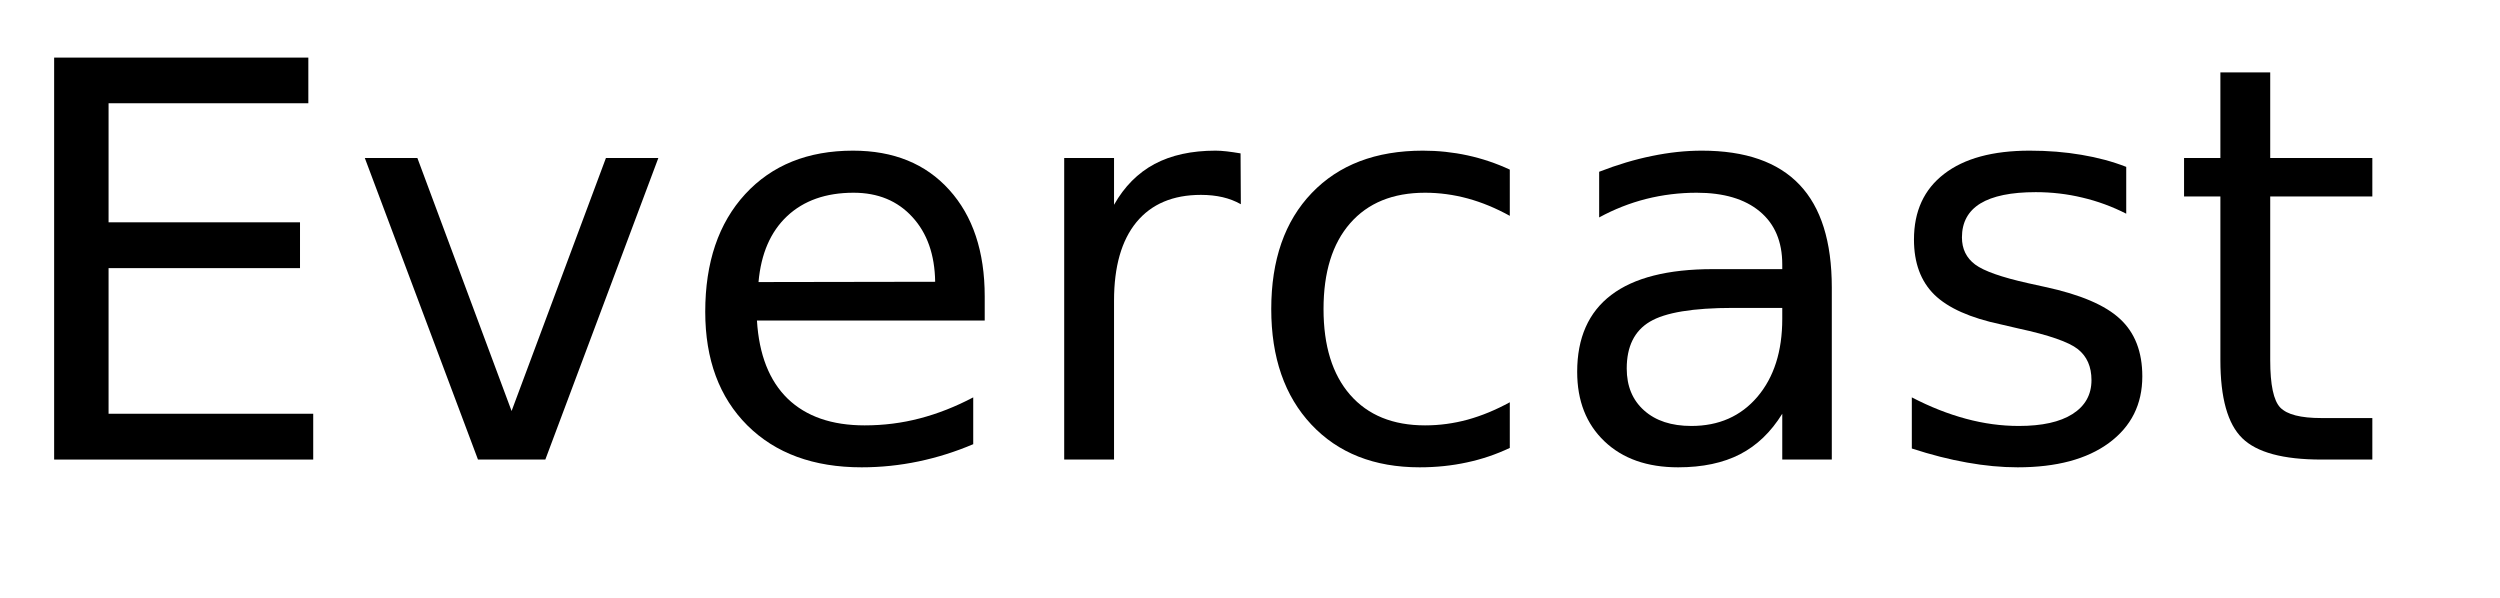
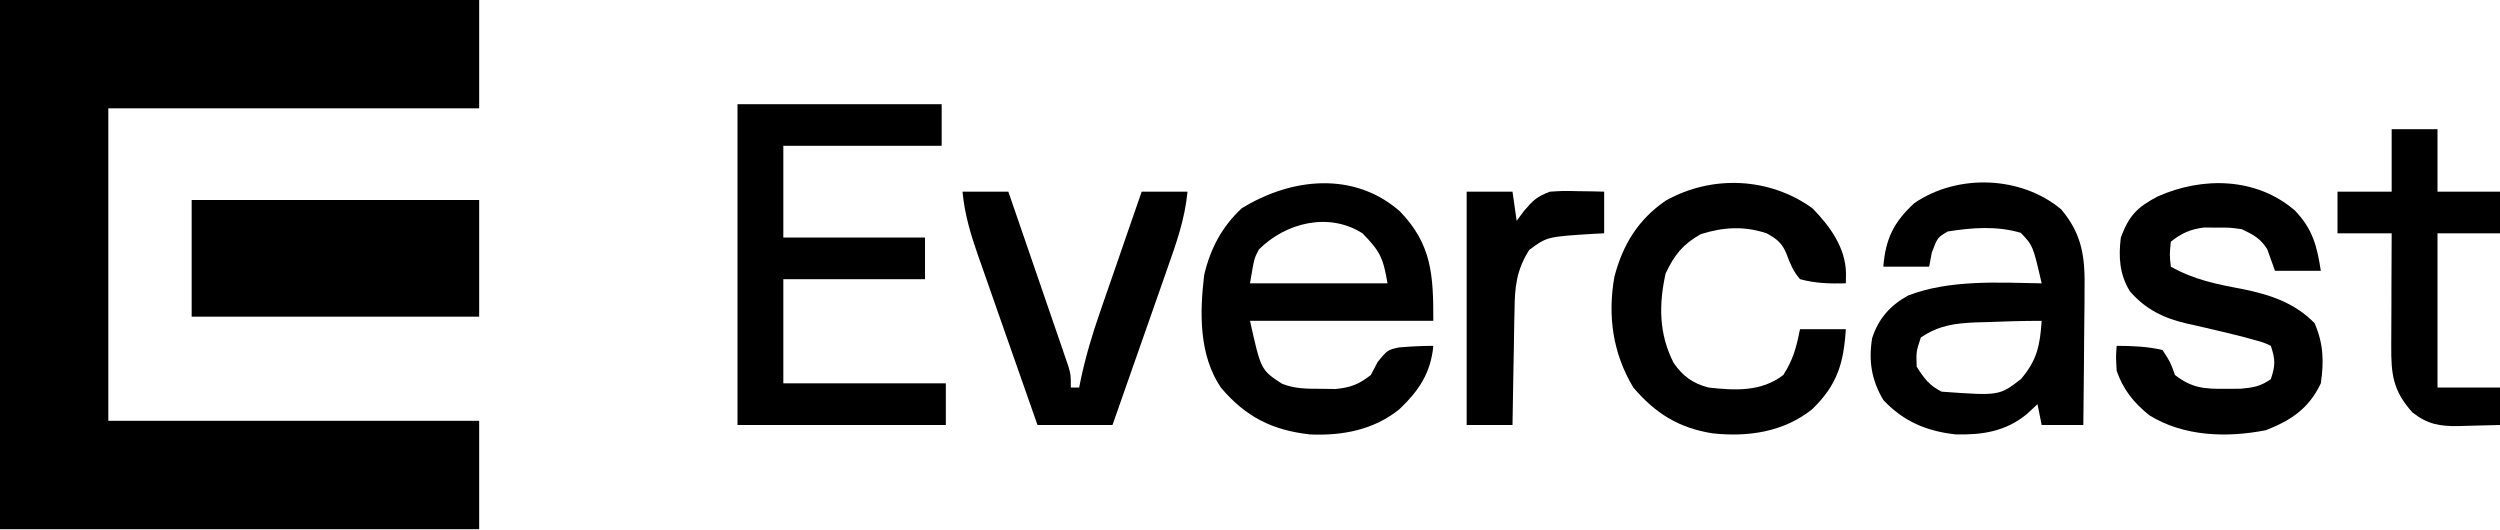
- <svg xmlns="http://www.w3.org/2000/svg" xmlns:xlink="http://www.w3.org/1999/xlink" width="272" height="65" viewBox="0 0 272 65">
-   <defs>
-     <g>
-       <g id="glyph-0-0">
-         <path d="M 5.891 -43.734 L 33.547 -43.734 L 33.547 -38.766 L 11.812 -38.766 L 11.812 -25.812 L 32.641 -25.812 L 32.641 -20.828 L 11.812 -20.828 L 11.812 -4.984 L 34.078 -4.984 L 34.078 0 L 5.891 0 Z M 5.891 -43.734 " />
-       </g>
-       <g id="glyph-0-1">
-         <path d="M 1.781 -32.812 L 7.5 -32.812 L 17.75 -5.281 L 28.016 -32.812 L 33.719 -32.812 L 21.422 0 L 14.094 0 Z M 1.781 -32.812 " />
-       </g>
-       <g id="glyph-0-2">
-         <path d="M 33.719 -17.75 L 33.719 -15.125 L 8.938 -15.125 C 9.164 -11.406 10.281 -8.57 12.281 -6.625 C 14.289 -4.688 17.082 -3.719 20.656 -3.719 C 22.727 -3.719 24.734 -3.973 26.672 -4.484 C 28.617 -4.992 30.551 -5.754 32.469 -6.766 L 32.469 -1.672 C 30.531 -0.848 28.547 -0.223 26.516 0.203 C 24.484 0.629 22.422 0.844 20.328 0.844 C 15.098 0.844 10.953 -0.676 7.891 -3.719 C 4.836 -6.77 3.312 -10.891 3.312 -16.078 C 3.312 -21.453 4.758 -25.719 7.656 -28.875 C 10.562 -32.031 14.473 -33.609 19.391 -33.609 C 23.805 -33.609 27.297 -32.188 29.859 -29.344 C 32.43 -26.5 33.719 -22.633 33.719 -17.75 Z M 28.328 -19.344 C 28.285 -22.289 27.457 -24.641 25.844 -26.391 C 24.238 -28.148 22.109 -29.031 19.453 -29.031 C 16.441 -29.031 14.031 -28.18 12.219 -26.484 C 10.414 -24.785 9.379 -22.395 9.109 -19.312 Z M 28.328 -19.344 " />
-       </g>
-       <g id="glyph-0-3">
-         <path d="M 24.672 -27.781 C 24.066 -28.125 23.406 -28.379 22.688 -28.547 C 21.977 -28.711 21.191 -28.797 20.328 -28.797 C 17.285 -28.797 14.945 -27.805 13.312 -25.828 C 11.688 -23.848 10.875 -21 10.875 -17.281 L 10.875 0 L 5.453 0 L 5.453 -32.812 L 10.875 -32.812 L 10.875 -27.719 C 12 -29.707 13.469 -31.188 15.281 -32.156 C 17.102 -33.125 19.316 -33.609 21.922 -33.609 C 22.285 -33.609 22.691 -33.582 23.141 -33.531 C 23.586 -33.477 24.086 -33.406 24.641 -33.312 Z M 24.672 -27.781 " />
-       </g>
-       <g id="glyph-0-4">
-         <path d="M 29.266 -31.547 L 29.266 -26.516 C 27.742 -27.359 26.219 -27.988 24.688 -28.406 C 23.156 -28.82 21.609 -29.031 20.047 -29.031 C 16.547 -29.031 13.828 -27.922 11.891 -25.703 C 9.961 -23.492 9 -20.383 9 -16.375 C 9 -12.375 9.961 -9.266 11.891 -7.047 C 13.828 -4.828 16.547 -3.719 20.047 -3.719 C 21.609 -3.719 23.156 -3.926 24.688 -4.344 C 26.219 -4.77 27.742 -5.398 29.266 -6.234 L 29.266 -1.266 C 27.766 -0.555 26.207 -0.031 24.594 0.312 C 22.977 0.664 21.266 0.844 19.453 0.844 C 14.516 0.844 10.586 -0.707 7.672 -3.812 C 4.766 -6.914 3.312 -11.102 3.312 -16.375 C 3.312 -21.727 4.781 -25.938 7.719 -29 C 10.656 -32.07 14.688 -33.609 19.812 -33.609 C 21.469 -33.609 23.086 -33.438 24.672 -33.094 C 26.254 -32.75 27.785 -32.234 29.266 -31.547 Z M 29.266 -31.547 " />
-       </g>
-       <g id="glyph-0-5">
-         <path d="M 20.562 -16.5 C 16.207 -16.5 13.191 -16 11.516 -15 C 9.836 -14 9 -12.301 9 -9.906 C 9 -7.988 9.629 -6.469 10.891 -5.344 C 12.148 -4.219 13.863 -3.656 16.031 -3.656 C 19.02 -3.656 21.414 -4.711 23.219 -6.828 C 25.02 -8.953 25.922 -11.773 25.922 -15.297 L 25.922 -16.5 Z M 31.312 -18.719 L 31.312 0 L 25.922 0 L 25.922 -4.984 C 24.691 -2.992 23.16 -1.523 21.328 -0.578 C 19.492 0.367 17.25 0.844 14.594 0.844 C 11.227 0.844 8.555 -0.098 6.578 -1.984 C 4.598 -3.867 3.609 -6.391 3.609 -9.547 C 3.609 -13.242 4.844 -16.031 7.312 -17.906 C 9.781 -19.781 13.469 -20.719 18.375 -20.719 L 25.922 -20.719 L 25.922 -21.234 C 25.922 -23.723 25.102 -25.645 23.469 -27 C 21.844 -28.352 19.555 -29.031 16.609 -29.031 C 14.734 -29.031 12.906 -28.805 11.125 -28.359 C 9.352 -27.91 7.645 -27.238 6 -26.344 L 6 -31.312 C 7.977 -32.082 9.895 -32.656 11.75 -33.031 C 13.602 -33.414 15.41 -33.609 17.172 -33.609 C 21.91 -33.609 25.453 -32.375 27.797 -29.906 C 30.141 -27.445 31.312 -23.719 31.312 -18.719 Z M 31.312 -18.719 " />
-       </g>
-       <g id="glyph-0-6">
-         <path d="M 26.578 -31.844 L 26.578 -26.75 C 25.047 -27.531 23.457 -28.113 21.812 -28.5 C 20.176 -28.895 18.484 -29.094 16.734 -29.094 C 14.055 -29.094 12.047 -28.68 10.703 -27.859 C 9.367 -27.035 8.703 -25.805 8.703 -24.172 C 8.703 -22.922 9.18 -21.938 10.141 -21.219 C 11.098 -20.508 13.02 -19.832 15.906 -19.188 L 17.75 -18.781 C 21.582 -17.957 24.301 -16.797 25.906 -15.297 C 27.52 -13.805 28.328 -11.723 28.328 -9.047 C 28.328 -6.004 27.117 -3.594 24.703 -1.812 C 22.297 -0.039 18.984 0.844 14.766 0.844 C 13.004 0.844 11.172 0.672 9.266 0.328 C 7.367 -0.004 5.363 -0.516 3.25 -1.203 L 3.25 -6.766 C 5.238 -5.734 7.203 -4.957 9.141 -4.438 C 11.078 -3.914 12.992 -3.656 14.891 -3.656 C 17.422 -3.656 19.367 -4.086 20.734 -4.953 C 22.109 -5.828 22.797 -7.055 22.797 -8.641 C 22.797 -10.109 22.301 -11.234 21.312 -12.016 C 20.32 -12.797 18.16 -13.547 14.828 -14.266 L 12.953 -14.703 C 9.609 -15.41 7.191 -16.488 5.703 -17.938 C 4.223 -19.395 3.484 -21.395 3.484 -23.938 C 3.484 -27.02 4.578 -29.398 6.766 -31.078 C 8.953 -32.766 12.055 -33.609 16.078 -33.609 C 18.078 -33.609 19.953 -33.457 21.703 -33.156 C 23.461 -32.863 25.086 -32.426 26.578 -31.844 Z M 26.578 -31.844 " />
-       </g>
-       <g id="glyph-0-7">
-         <path d="M 10.984 -42.125 L 10.984 -32.812 L 22.094 -32.812 L 22.094 -28.625 L 10.984 -28.625 L 10.984 -10.812 C 10.984 -8.133 11.348 -6.414 12.078 -5.656 C 12.816 -4.895 14.305 -4.516 16.547 -4.516 L 22.094 -4.516 L 22.094 0 L 16.547 0 C 12.391 0 9.52 -0.773 7.938 -2.328 C 6.352 -3.879 5.562 -6.707 5.562 -10.812 L 5.562 -28.625 L 1.609 -28.625 L 1.609 -32.812 L 5.562 -32.812 L 5.562 -42.125 Z M 10.984 -42.125 " />
-       </g>
-     </g>
-   </defs>
-   <g fill="rgb(0%, 0%, 0%)" fill-opacity="1">
-     <use xlink:href="#glyph-0-0" x="0" y="50" />
-     <use xlink:href="#glyph-0-1" x="37.91" y="50" />
-     <use xlink:href="#glyph-0-2" x="73.418" y="50" />
-     <use xlink:href="#glyph-0-3" x="110.332" y="50" />
-     <use xlink:href="#glyph-0-4" x="135" y="50" />
-     <use xlink:href="#glyph-0-5" x="167.988" y="50" />
-     <use xlink:href="#glyph-0-6" x="204.756" y="50" />
-     <use xlink:href="#glyph-0-7" x="236.016" y="50" />
-   </g>
+ <svg xmlns="http://www.w3.org/2000/svg" version="1.1" width="600" height="127">
+   <path d="M0,0C38.33,0,76.67,0,115,0c0,8.67,0,17.33,0,26c-29.67,0-59.33,0-89,0c0,25,0,50,0,75c29.67,0,59.33,0,89,0c0,8.67,0,17.33,0,26c-38.33,0-76.67,0-115,0C0,84.67,0,42.33,0,0Z" fill="#000000" />
+   <path d="M177,25c16.33,0,32.67,0,49,0c0,3.3,0,6.6,0,10c-12.67,0-25.33,0-38,0c0,7.33,0,14.67,0,22c11.33,0,22.67,0,34,0c0,3.3,0,6.6,0,10c-11.33,0-22.67,0-34,0c0,8.33,0,16.67,0,25c13,0,26,0,39,0c0,3.3,0,6.6,0,10c-16.67,0-33.33,0-50,0c0-25.67,0-51.33,0-77Z" fill="#000000" />
+   <path d="M46,48c23,0,46,0,69,0c0,9.33,0,18.67,0,28c-23,0-46,0-69,0c0-9.33,0-18.67,0-28Z" fill="#000000" />
+   <path d="M335.94,50.69C343.68,58.67,344,66.07,344,77c-14.67,0-29.33,0-44,0c2.62,11.79,2.62,11.79,7.7,15.11c3.14,1.22,5.88,1.19,9.24,1.2c1.2,.02,2.41,.04,3.65,.05c3.67-.39,5.51-1.11,8.41-3.36c.54-1.03,1.07-2.06,1.63-3.12C333,84,333,84,335.7,83.39c2.77-.24,5.51-.38,8.3-.39c-.63,6.56-3.44,10.71-8.12,15.19c-6.12,4.97-13.63,6.4-21.38,6.08c-9.11-.99-15.53-4.19-21.5-11.27c-5.27-7.82-5.08-17.93-4-27c1.48-6.31,4.23-11.54,9-16c11.84-7.3,26.86-8.98,37.94,.69Zm-33.81,9.19C301,62,301,62,300,68c11,0,22,0,33,0c-1.03-6.16-1.81-7.71-6-12c-8.12-5.17-18.46-2.54-24.87,3.88Z" fill="#000000" />
+   <path d="M494.69,50.25c5.23,6.22,5.74,11.79,5.6,19.62c0,.92-.01,1.85-.01,2.8c-.02,2.92-.05,5.84-.09,8.77c-.02,1.99-.03,3.98-.04,5.97c-.04,4.87-.09,9.73-.15,14.59c-3.3,0-6.6,0-10,0c-.33-1.65-.66-3.3-1-5c-.85,.78-1.69,1.57-2.56,2.38c-5.07,4.17-10.69,5.04-17.11,4.87c-6.95-.75-12.56-3.14-17.33-8.25c-2.83-4.74-3.58-9.4-2.69-14.82c1.49-4.69,4.32-7.86,8.6-10.24c9.91-3.85,21.62-3.13,32.09-2.94c-2.08-9.03-2.08-9.03-5-12.12c-5.83-1.71-11.62-1.26-17.56-.32C465,57,465,57,463.63,60.63c-.21,1.11-.42,2.22-.63,3.37c-3.67,0-7.33,0-11,0c.54-6.72,2.48-10.67,7.44-15.25c10.42-7.12,25.64-6.54,35.25,1.5ZM476.63,77.31c-.84,.03-1.68,.05-2.54,.07c-5.02,.22-8.81,.73-13.09,3.62c-1.12,3.38-1.12,3.38-1,7c1.77,2.8,3.03,4.52,6,6c13.81,.99,13.81,.99,19-3c3.93-4.56,4.6-8.19,5-14c-4.47,0-8.91,.13-13.37,.31Z" fill="#000000" />
+   <path d="M550.75,50.5c4.26,4.42,5.33,8.5,6.25,14.5c-3.67,0-7.33,0-11,0c-.62-1.73-1.24-3.45-1.86-5.18c-1.63-2.61-3.36-3.52-6.14-4.82c-2.94-.4-2.94-.4-6-.37c-1.01-.01-2.02-.02-3.06-.03c-3.36,.46-5.27,1.32-7.94,3.4c-.31,3.19-.31,3.19,0,6c5.57,3.14,10.99,4.21,17.19,5.37c6.62,1.35,12.52,3.28,17.31,8.19c2.13,4.89,2.27,9.19,1.5,14.44c-2.84,6-7.11,8.87-13.19,11.25c-9.32,1.83-19.66,1.55-27.95-3.57C512.1,96.66,509.63,93.61,508,89c-.19-3.37-.19-3.37,0-6c3.75,.01,7.34,.15,11,1c1.88,2.88,1.88,2.88,3,6c3.96,3.12,7.1,3.38,12.06,3.31c1.21,0,2.42-.01,3.66-.01c3.05-.28,4.8-.56,7.28-2.3c1.1-3.29,1.11-4.66,0-8c-1.72-.81-1.72-.81-4.06-1.44c-.9-.24-1.79-.49-2.71-.75c-2.41-.6-4.82-1.19-7.24-1.75c-.7-.16-1.4-.33-2.12-.5c-1.38-.32-2.77-.64-4.16-.94c-5.5-1.28-9.77-3.41-13.52-7.68c-2.52-4.1-2.77-8.26-2.19-12.94c1.97-5.27,3.91-7.26,8.88-9.87c10.78-4.77,23.63-4.57,32.87,3.37Z" fill="#000000" />
+   <path d="M435,50c4.21,4.32,7.95,9.44,8.04,15.64c-.01,.78-.03,1.56-.04,2.36c-3.8,.1-7.32,.01-11-1c-1.65-1.94-2.36-3.68-3.24-6.06c-1.01-2.58-2.36-3.62-4.76-4.94c-5.42-1.81-10.38-1.5-15.81,.19c-4.34,2.46-6.32,4.97-8.44,9.44c-1.66,7.47-1.63,14.58,1.94,21.49c2.23,3.21,4.61,4.89,8.31,5.88c6.36,.73,12.72,1.06,18-3c2.39-3.78,3.11-6.54,4-11c3.67,0,7.33,0,11,0c-.51,8.23-2.11,13.47-8.12,19.25c-6.82,5.44-15.39,6.68-23.88,5.75c-8.06-1.27-13.72-4.78-19-11c-4.93-8.18-6.21-17.22-4.54-26.59c2.02-7.72,5.7-13.74,12.35-18.28c11.06-6.19,24.87-5.6,35.19,1.87Z" fill="#000000" />
+   <path d="M231,46c3.67,0,7.33,0,11,0c2.14,6.21,4.28,12.42,6.41,18.63c.72,2.12,1.45,4.23,2.18,6.34c1.05,3.04,2.09,6.08,3.13,9.11c.33,.95,.65,1.9,.99,2.87c.15,.44,.15,.44,.91,2.67c.27,.78,.54,1.55,.81,2.35C257,90,257,90,257,93c.66,0,1.32,0,2,0c.11-.54,.22-1.09,.33-1.65c1.19-5.67,2.8-11.07,4.71-16.54c.28-.83,.57-1.66,.86-2.52c.91-2.62,1.82-5.24,2.73-7.85c.61-1.79,1.23-3.58,1.85-5.37c1.5-4.36,3.01-8.72,4.52-13.07c3.67,0,7.33,0,11,0c-.61,6.5-2.65,12.27-4.82,18.4c-.37,1.08-.75,2.16-1.14,3.27c-1.19,3.42-2.4,6.85-3.6,10.27c-.82,2.33-1.63,4.65-2.45,6.98C271,90.62,269,96.31,267,102c-6,0-12,0-18,0c-2.41-6.85-4.81-13.7-7.21-20.55c-.81-2.33-1.63-4.66-2.45-6.99c-1.18-3.35-2.35-6.7-3.52-10.06c-.37-1.03-.74-2.07-1.11-3.14c-1.78-5.11-3.2-9.87-3.71-15.26Z" fill="#000000" />
+   <path d="M574,31c3.67,0,7.33,0,11,0c0,5,0,10,0,15c5,0,10,0,15,0c0,3.3,0,6.6,0,10c-5,0-10,0-15,0c0,12.33,0,24.67,0,37c5,0,10,0,15,0c0,2.97,0,5.94,0,9c-2.56,.08-5.12,.14-7.69,.19c-.72,.02-1.44,.05-2.18,.07c-4.62,.07-7.47-.42-11.13-3.26c-4.7-5.22-5.14-9.15-5.1-15.95c0-.77,.01-1.54,.01-2.34c0-2.47,.01-4.93,.03-7.4c0-1.67,.01-3.34,.01-5.02c.01-4.09,.03-8.19,.05-12.29c-4.33,0-8.67,0-13,0c0-3.3,0-6.6,0-10c4.33,0,8.67,0,13,0c0-5,0-10,0-15Z" fill="#000000" />
+   <path d="M352,46c3.67,0,7.33,0,11,0c.33,2.31,.66,4.62,1,7c.29-.39,.29-.39,1.75-2.37c2.22-2.59,3.14-3.48,6.25-4.63c3.23-.2,3.23-.2,6.75-.12c1.17,.01,2.34,.03,3.55,.05c.44,.01,.44,.01,2.7,.07c0,3.3,0,6.6,0,10c-.8,.04-1.59,.07-2.41,.11c-11.31,.7-11.31,.7-15.59,3.89c-3.07,4.89-3.46,8.87-3.51,14.46c-.02,.79-.04,1.58-.06,2.4c-.05,2.5-.08,5.01-.12,7.52c-.03,1.7-.07,3.41-.1,5.12c-.09,4.16-.15,8.33-.21,12.5c-3.67,0-7.33,0-11,0c0-18.67,0-37.33,0-56Z" fill="#000000" />
</svg>
